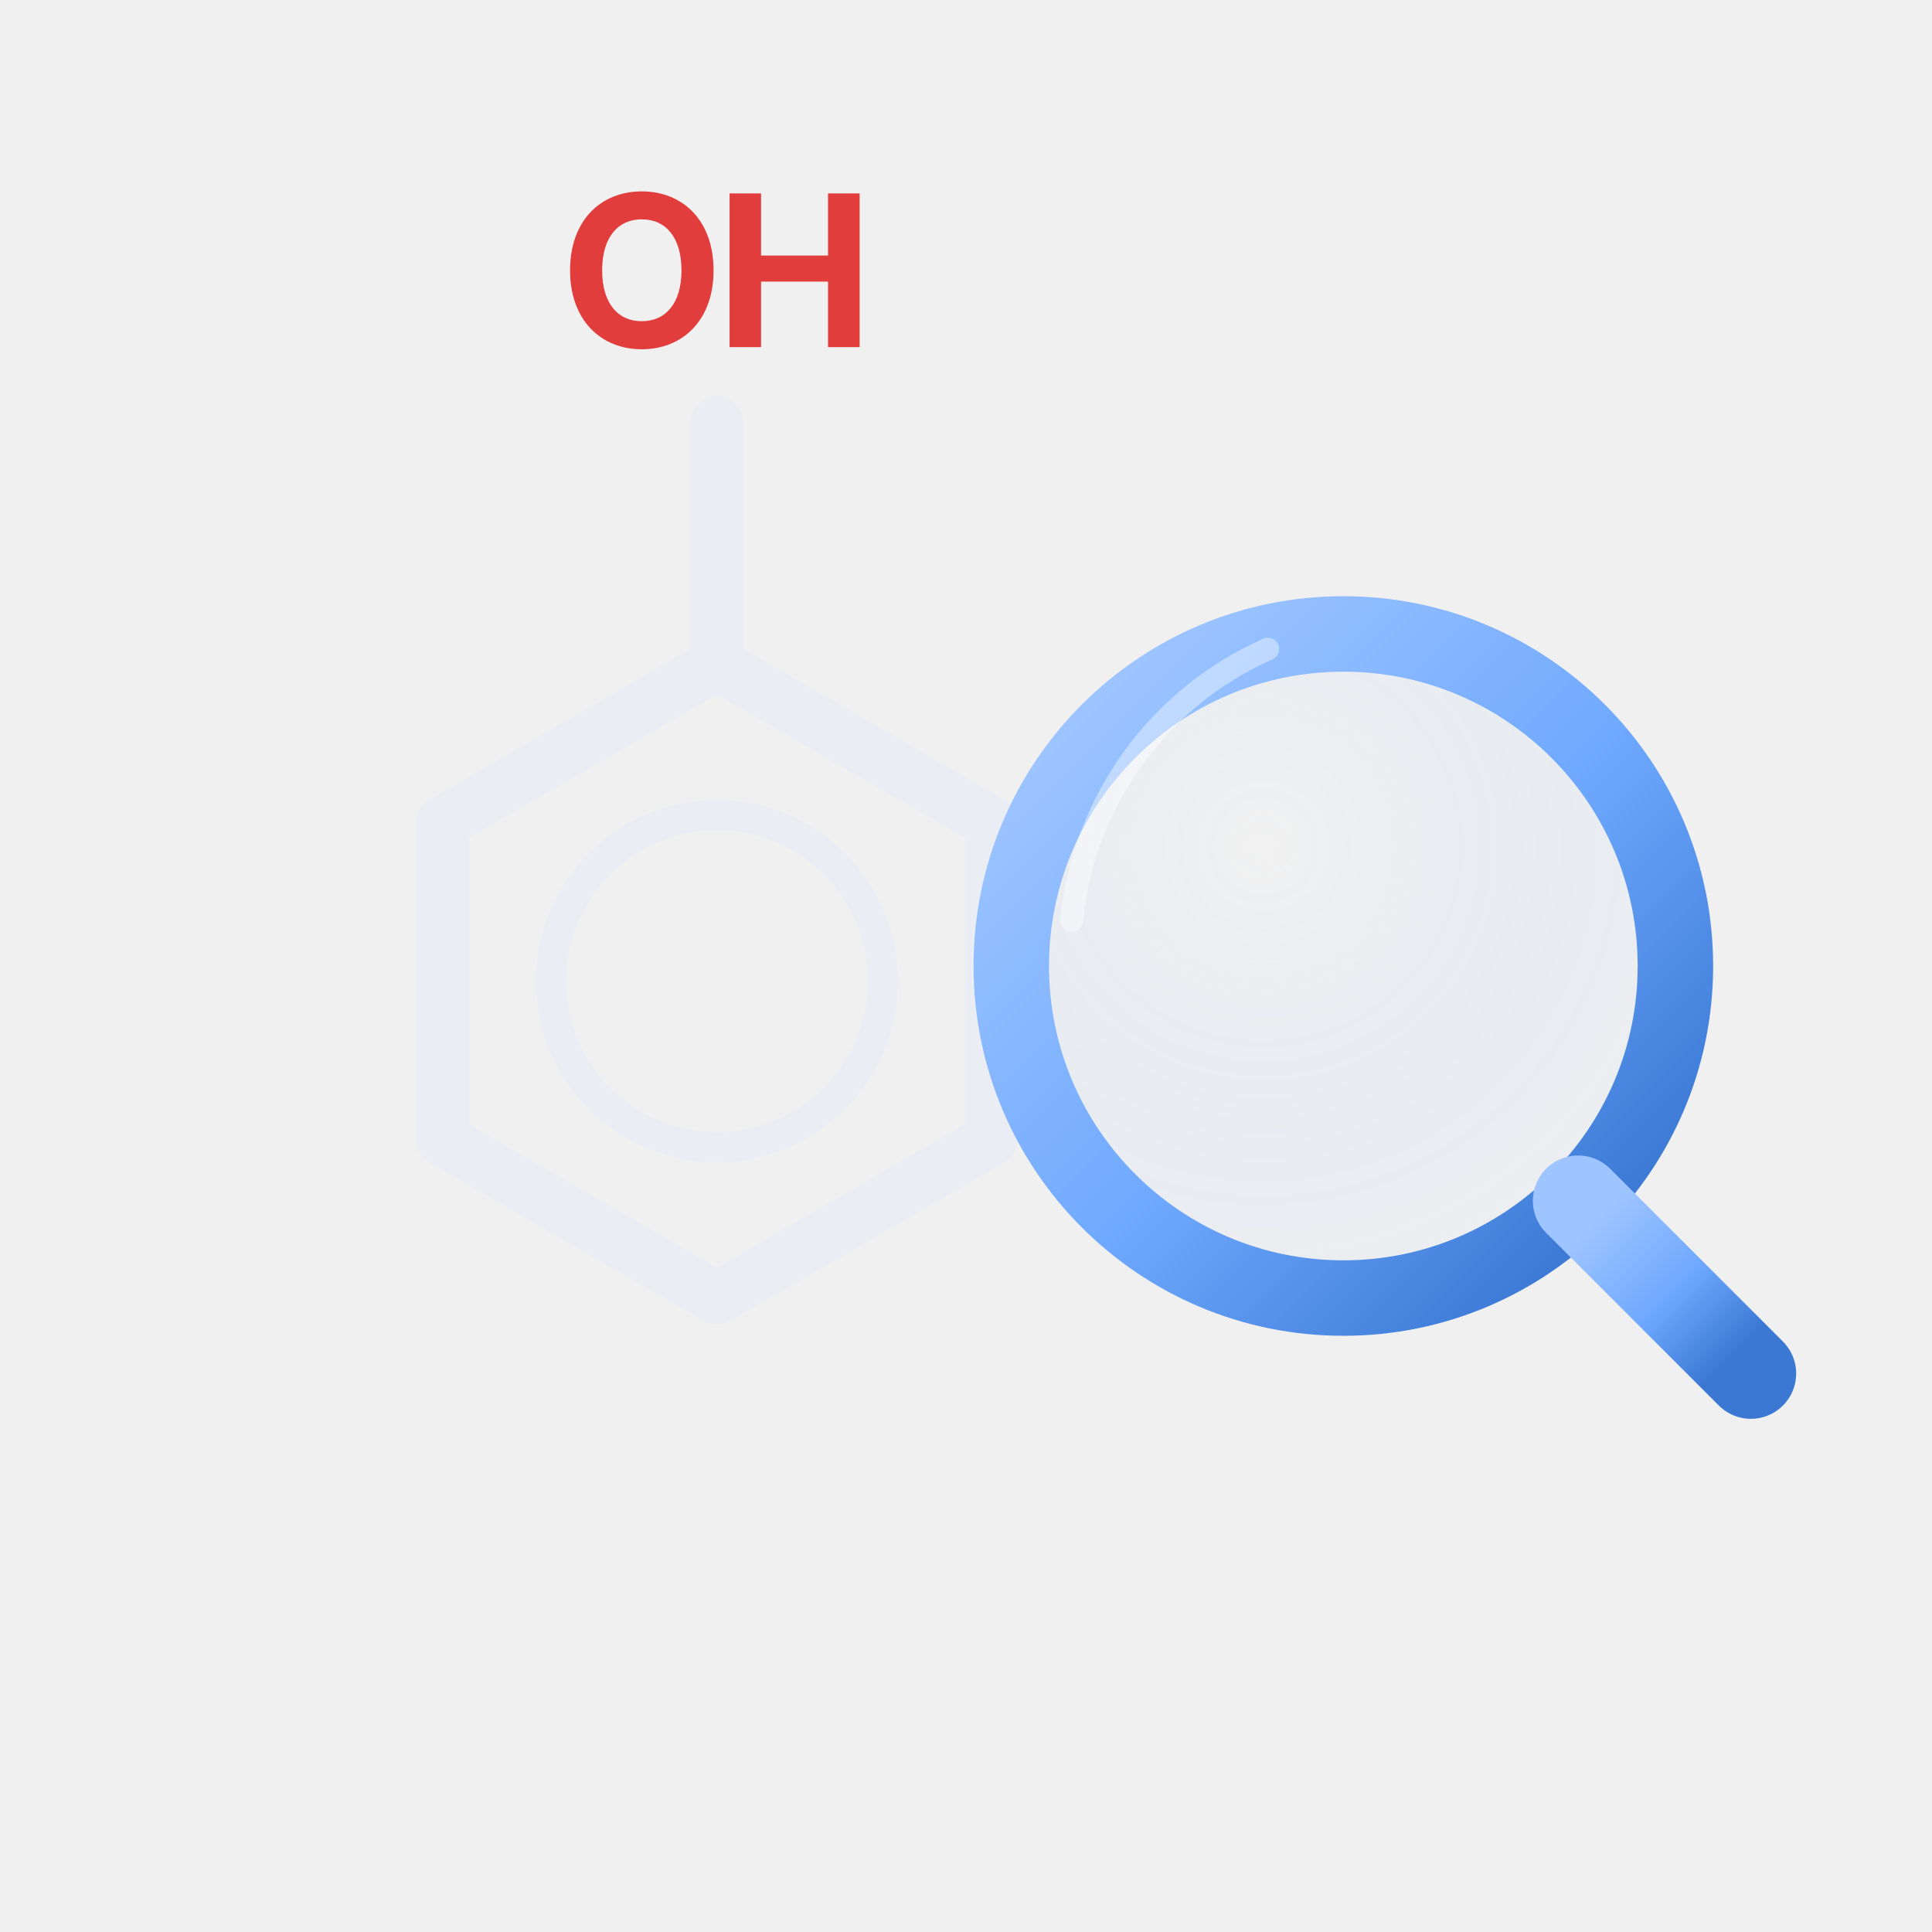
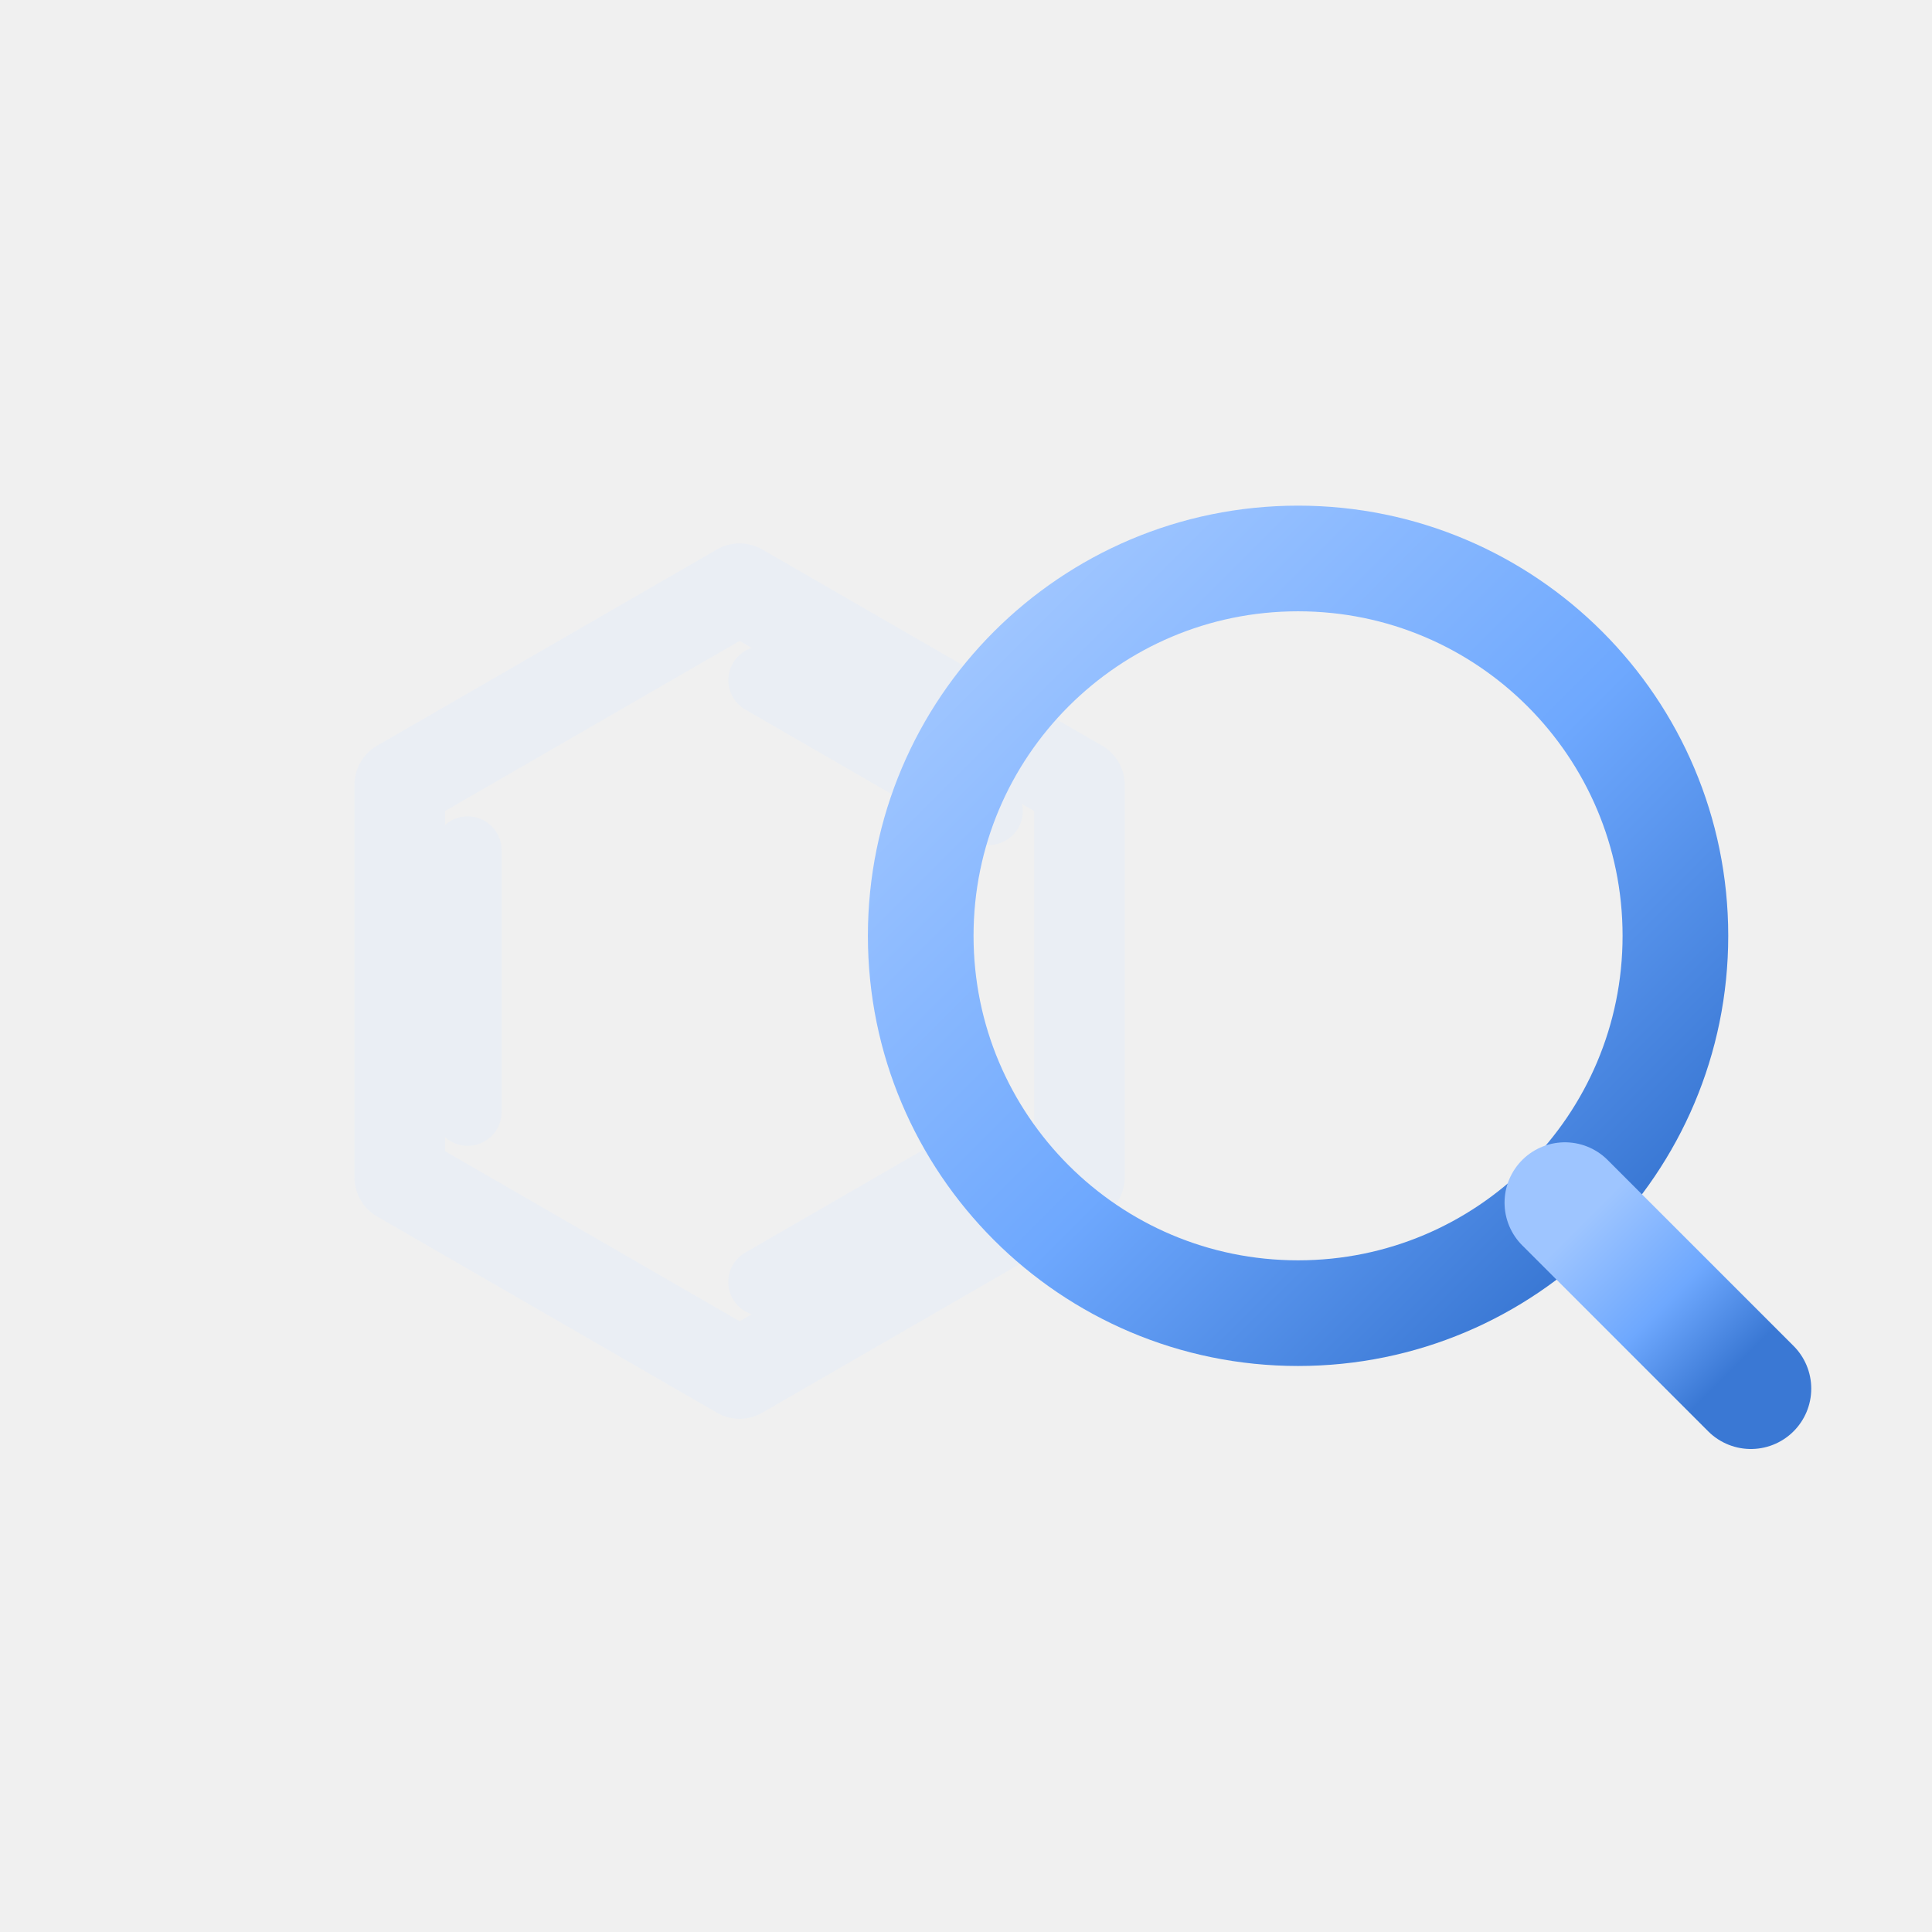
- <svg xmlns="http://www.w3.org/2000/svg" viewBox="0 0 256 256" fill="none" role="img" aria-label="Chem-OCR logo">
+ <svg xmlns="http://www.w3.org/2000/svg" viewBox="0 0 256 256" fill="none" role="img" aria-label="Chem-OCR mark">
  <defs>
    <linearGradient id="rim" x1="0.1" y1="0.1" x2="0.9" y2="0.9">
      <stop offset="0%" stop-color="#9ec5ff" />
      <stop offset="55%" stop-color="#6ea8fe" />
      <stop offset="100%" stop-color="#3a78d4" />
    </linearGradient>
-     <radialGradient id="lens" cx="38%" cy="32%" r="80%">
-       <stop offset="0%" stop-color="#ffffff" stop-opacity="0.10" />
-       <stop offset="55%" stop-color="#6ea8fe" stop-opacity="0.06" />
-       <stop offset="100%" stop-color="#6ea8fe" stop-opacity="0.02" />
-     </radialGradient>
  </defs>
-   <g stroke-linecap="round" stroke-linejoin="round">
-     <line x1="95" y1="88" x2="95" y2="56" stroke="#eaeef4" stroke-width="7" />
-     <text x="95" y="46" font-family="-apple-system, BlinkMacSystemFont, 'Inter', system-ui, sans-serif" font-size="28" font-weight="700" letter-spacing="-1" fill="#e23d3d" text-anchor="middle">OH</text>
-     <polygon points="95,88 131.37,109 131.37,151 95,172 58.63,151 58.63,109" stroke="#eaeef4" stroke-width="7" />
-     <circle cx="95" cy="130" r="22" stroke="#eaeef4" stroke-width="4" />
+   <g stroke="#eaeef4" stroke-width="12" stroke-linecap="round" stroke-linejoin="round">
+     <polygon points="98,78 143.03,104 143.03,156 98,182 52.97,156 52.97,104" />
+     <g stroke-width="9">
+       <line x1="101.01" y1="90.13" x2="131.03" y2="107.47" />
+       <line x1="131.02" y1="152.53" x2="101.00" y2="169.87" />
+       <line x1="61.97" y1="147.33" x2="61.97" y2="112.67" />
+     </g>
  </g>
  <g>
-     <circle cx="178" cy="128" r="44" fill="url(#lens)" />
-     <circle cx="178" cy="128" r="44" stroke="url(#rim)" stroke-width="10" />
-     <line x1="209.11" y1="159.11" x2="232" y2="182" stroke="url(#rim)" stroke-width="12" stroke-linecap="round" />
-     <path d="M 142 122 A 44 44 0 0 1 168 86" stroke="#ffffff" stroke-opacity="0.40" stroke-width="3" fill="none" stroke-linecap="round" />
+     <circle cx="172" cy="124" r="50" stroke="url(#rim)" stroke-width="14" />
+     <line x1="207.36" y1="159.36" x2="232" y2="184" stroke="url(#rim)" stroke-width="16" stroke-linecap="round" />
  </g>
</svg>
